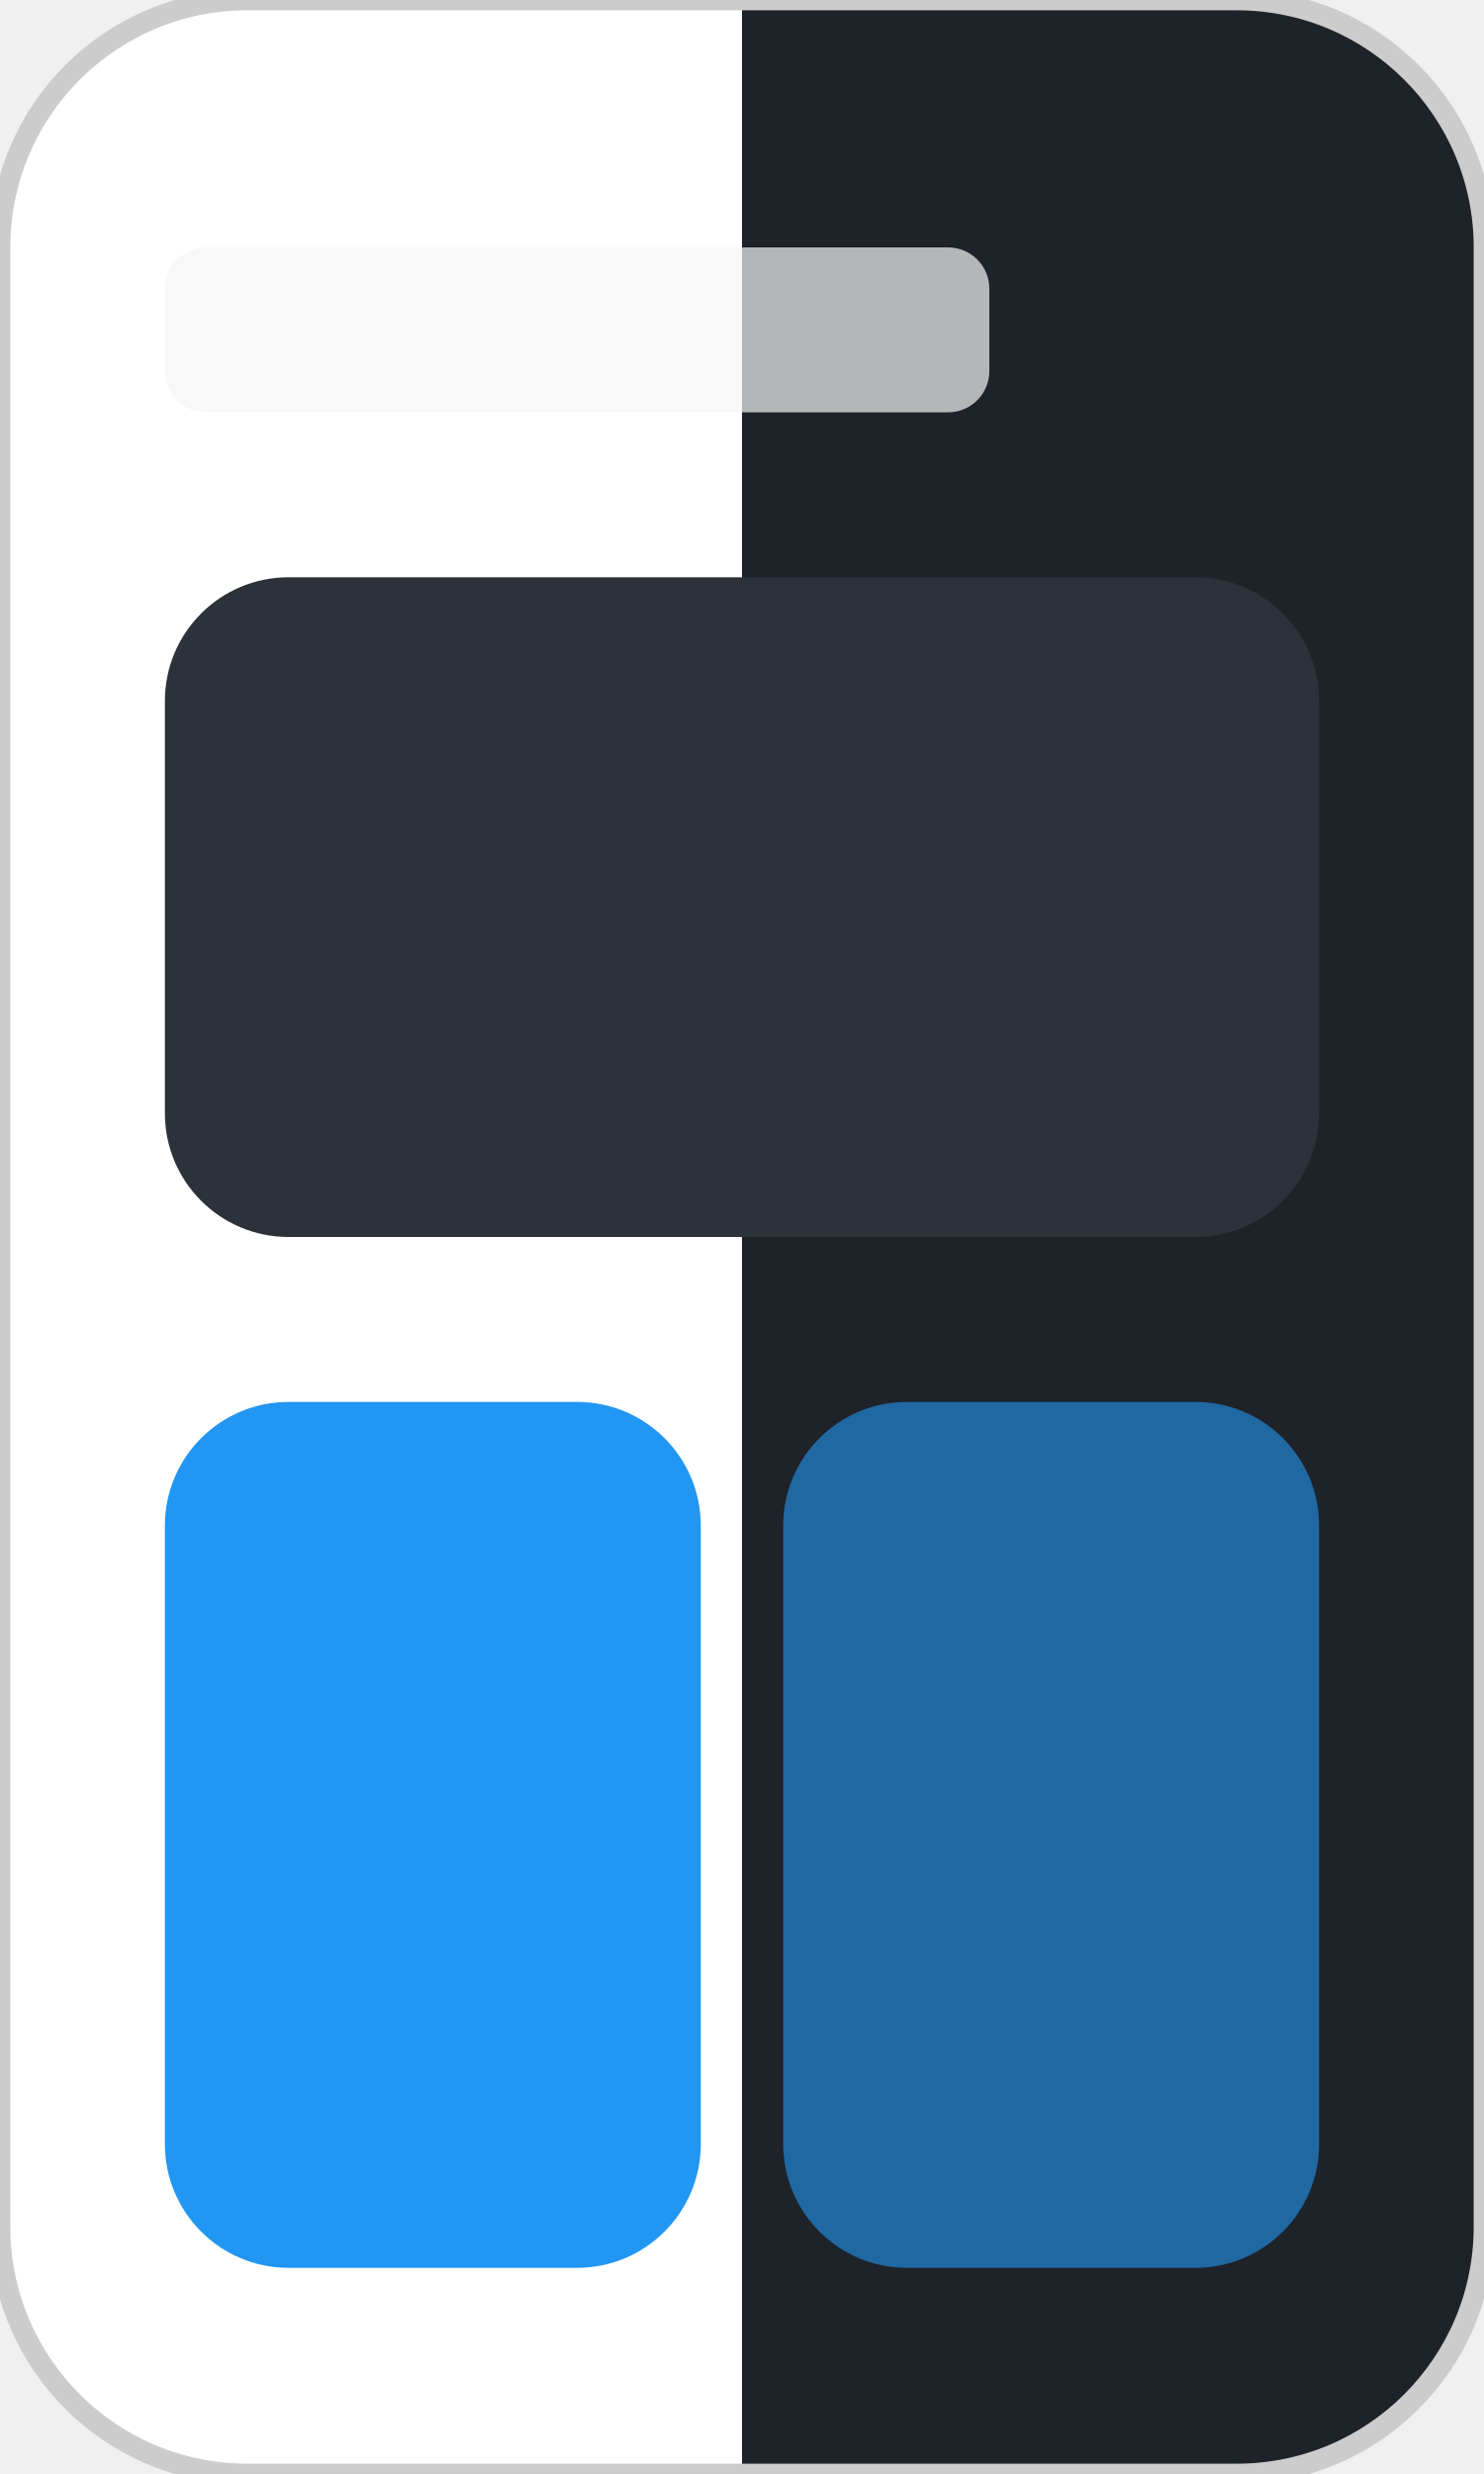
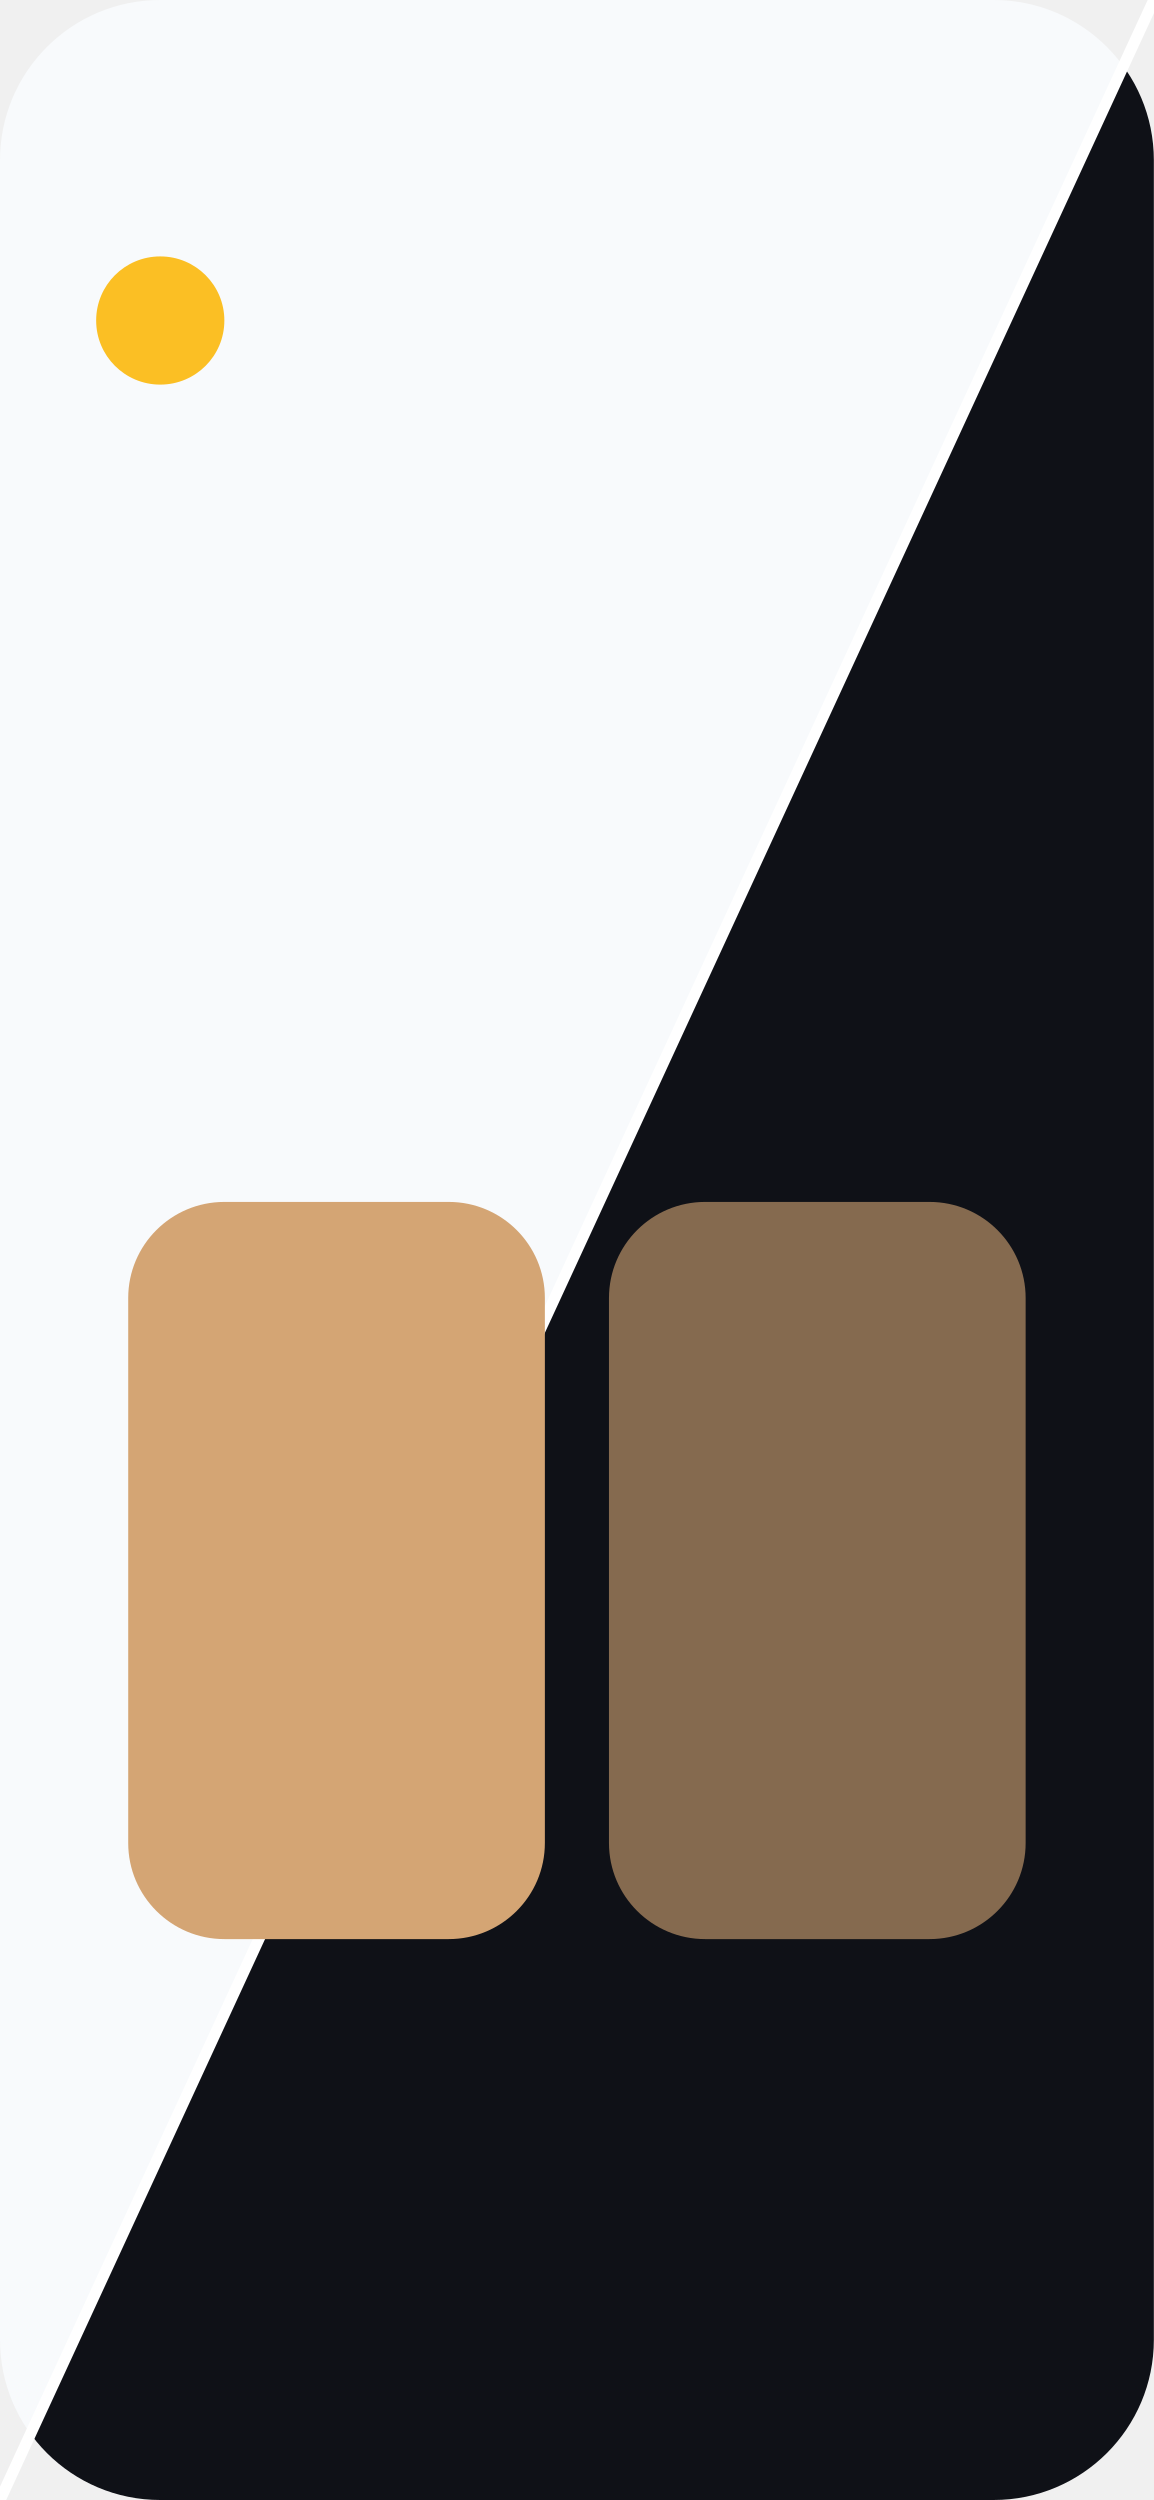
- <svg xmlns="http://www.w3.org/2000/svg" width="72" height="120" viewBox="0 0 72 120">
+ <svg xmlns="http://www.w3.org/2000/svg" width="72" height="156" viewBox="0 0 72 156">
  <defs>
-     <linearGradient id="sysGrad" x1="0" x2="1">
-       <stop offset="50%" stop-color="#ffffff" />
-       <stop offset="50%" stop-color="#1e2229" />
-     </linearGradient>
+     <clipPath id="cl-sys-l">
+       <polygon points="0,0 72,0 0,156" />
+     </clipPath>
+     <clipPath id="cl-sys-d">
+       <polygon points="72,0 72,156 0,156" />
+     </clipPath>
  </defs>
-   <rect width="72" height="120" rx="12" fill="url(#sysGrad)" stroke="#cccccc" stroke-width="1" />
-   <rect x="8" y="12" width="40" height="8" rx="2" fill="#f5f5f5" opacity="0.7" />
-   <rect x="8" y="28" width="56" height="32" rx="6" fill="#2d3139" />
-   <rect x="8" y="68" width="26" height="42" rx="6" fill="#2196F3" />
-   <rect x="38" y="68" width="26" height="42" rx="6" fill="#2196F3" opacity="0.6" />
+   <rect width="72" height="156" rx="10" fill="#f8fafc" clip-path="url(#cl-sys-l)" />
+   <rect width="72" height="156" rx="10" fill="#0f1117" clip-path="url(#cl-sys-d)" />
+   <line x1="72" y1="0" x2="0" y2="156" stroke="#ffffff" stroke-width="0.7" />
+   <circle cx="10" cy="20" r="4" fill="#fbbf24" />
+   <rect x="8" y="75" width="26" height="46" rx="6" fill="#d4a574" />
+   <rect x="38" y="75" width="26" height="46" rx="6" fill="#d4a574" opacity="0.6" />
</svg>
